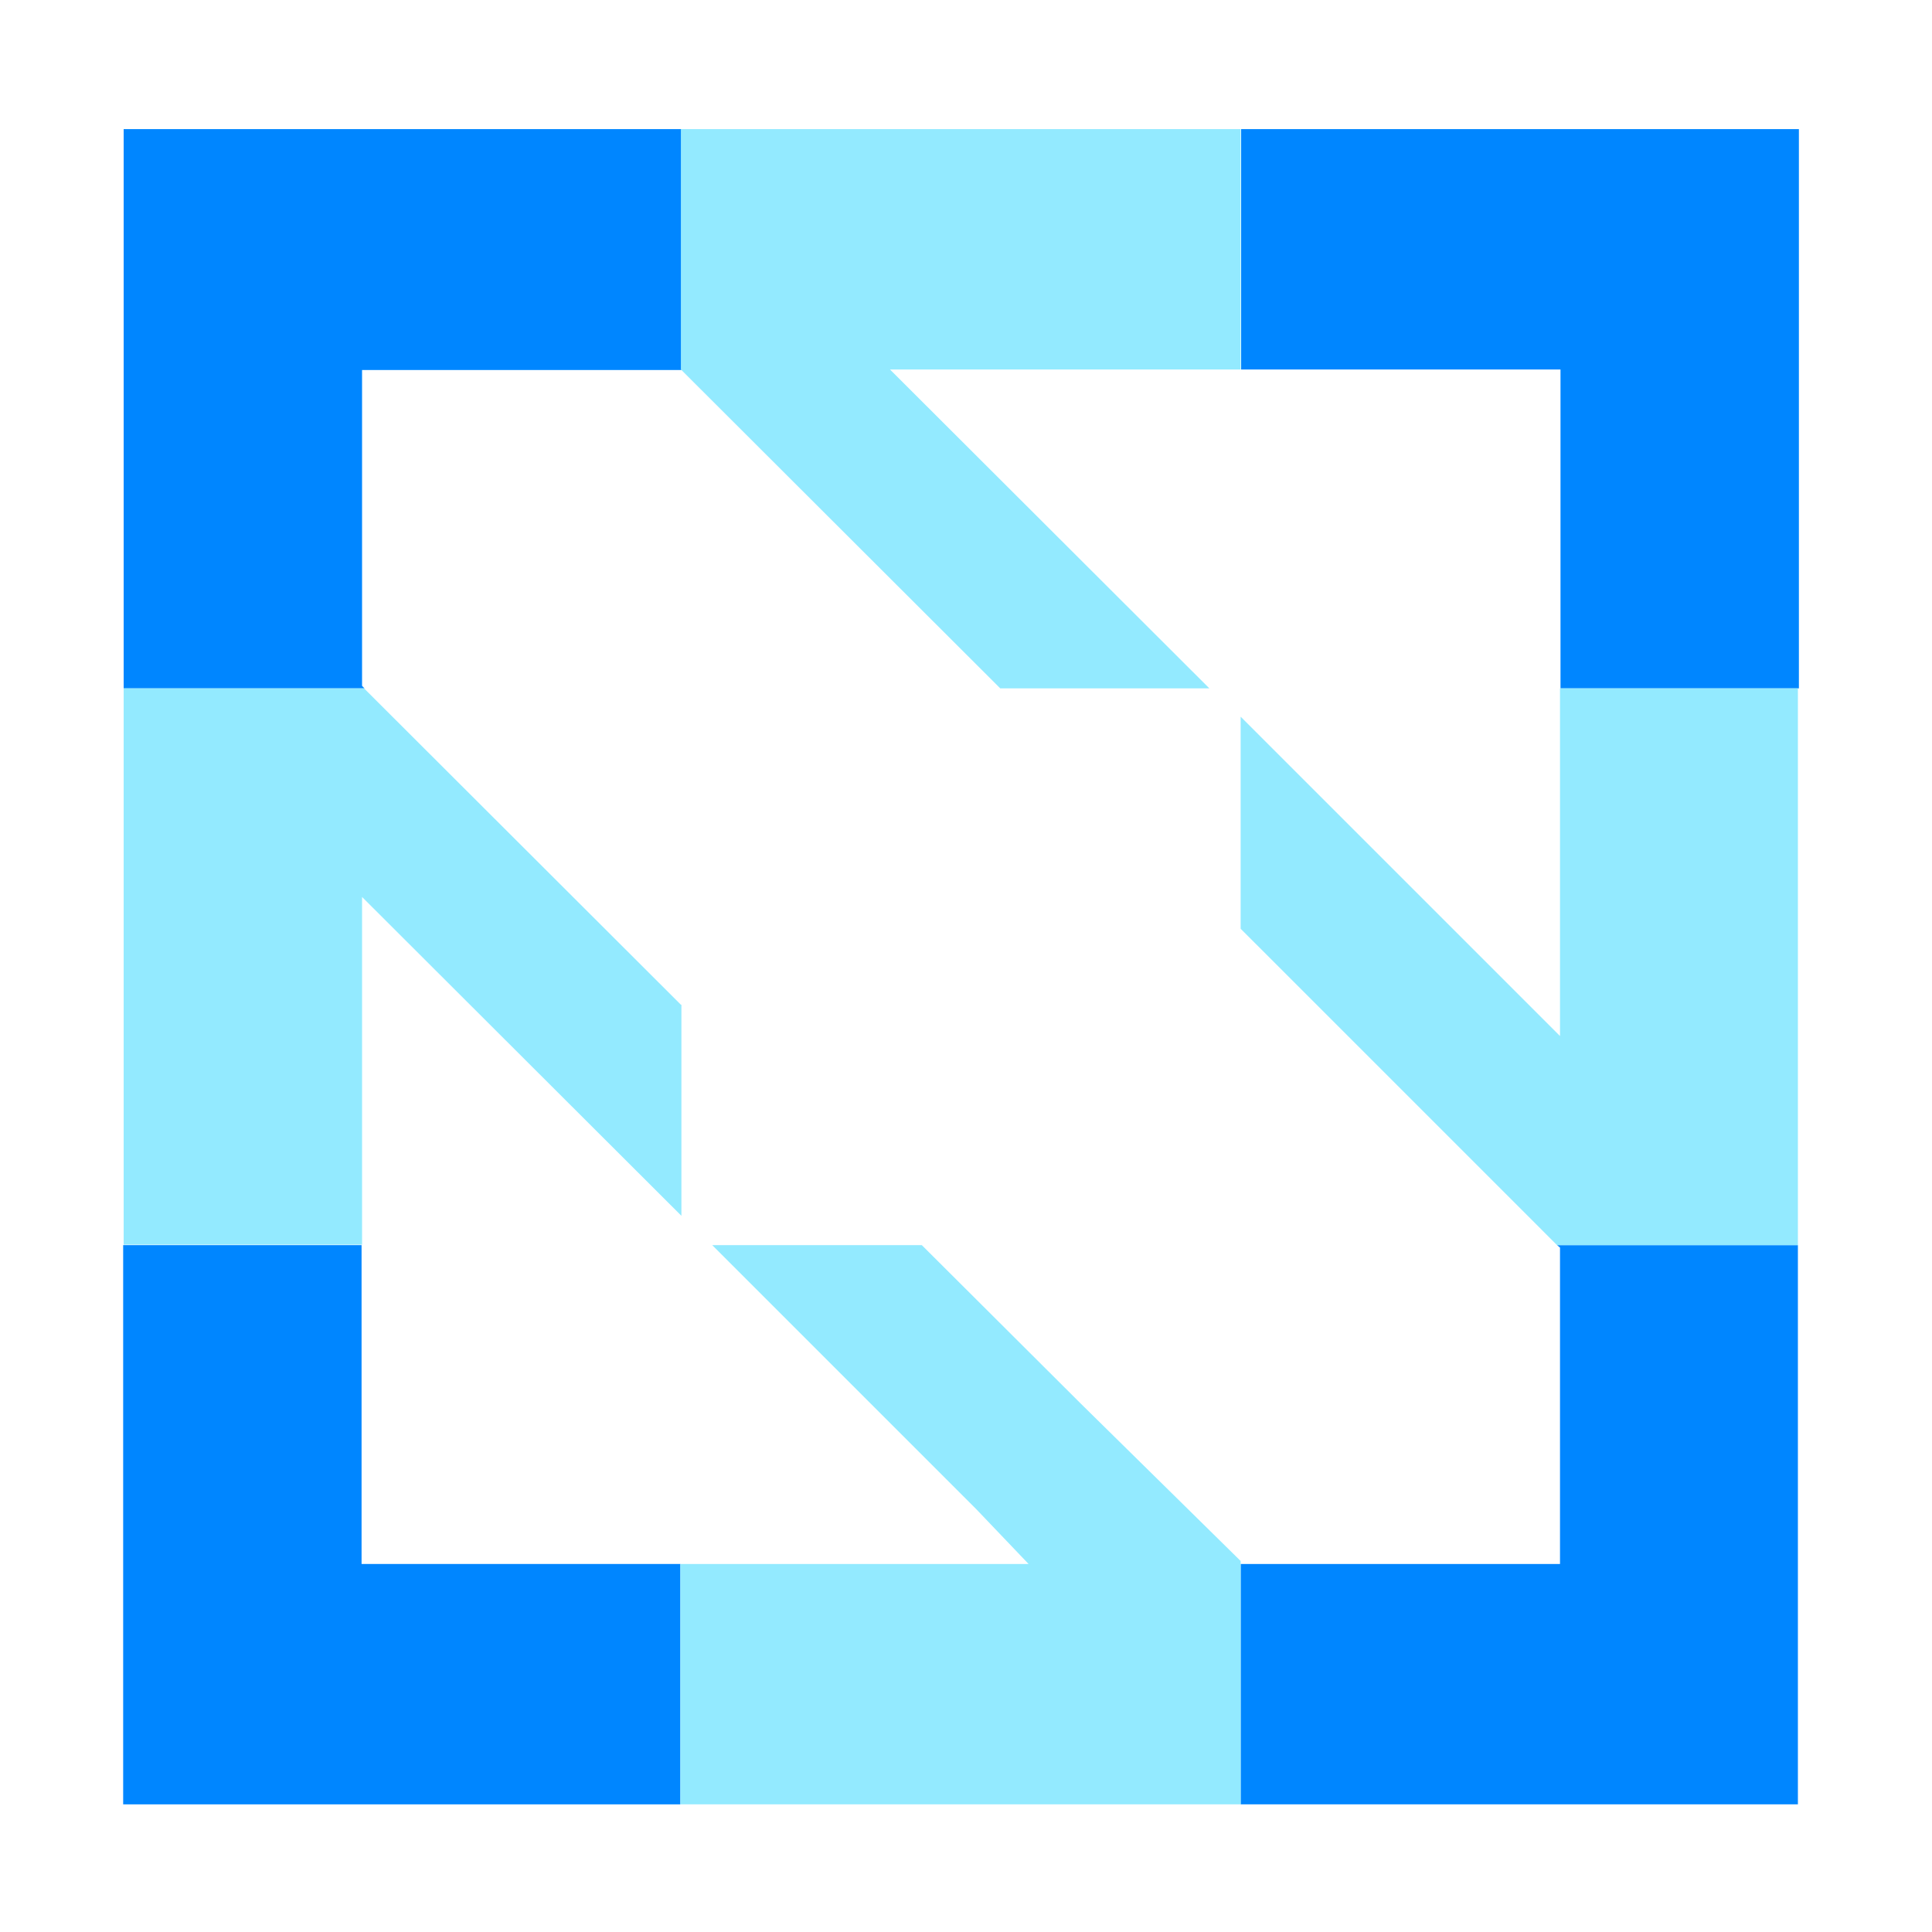
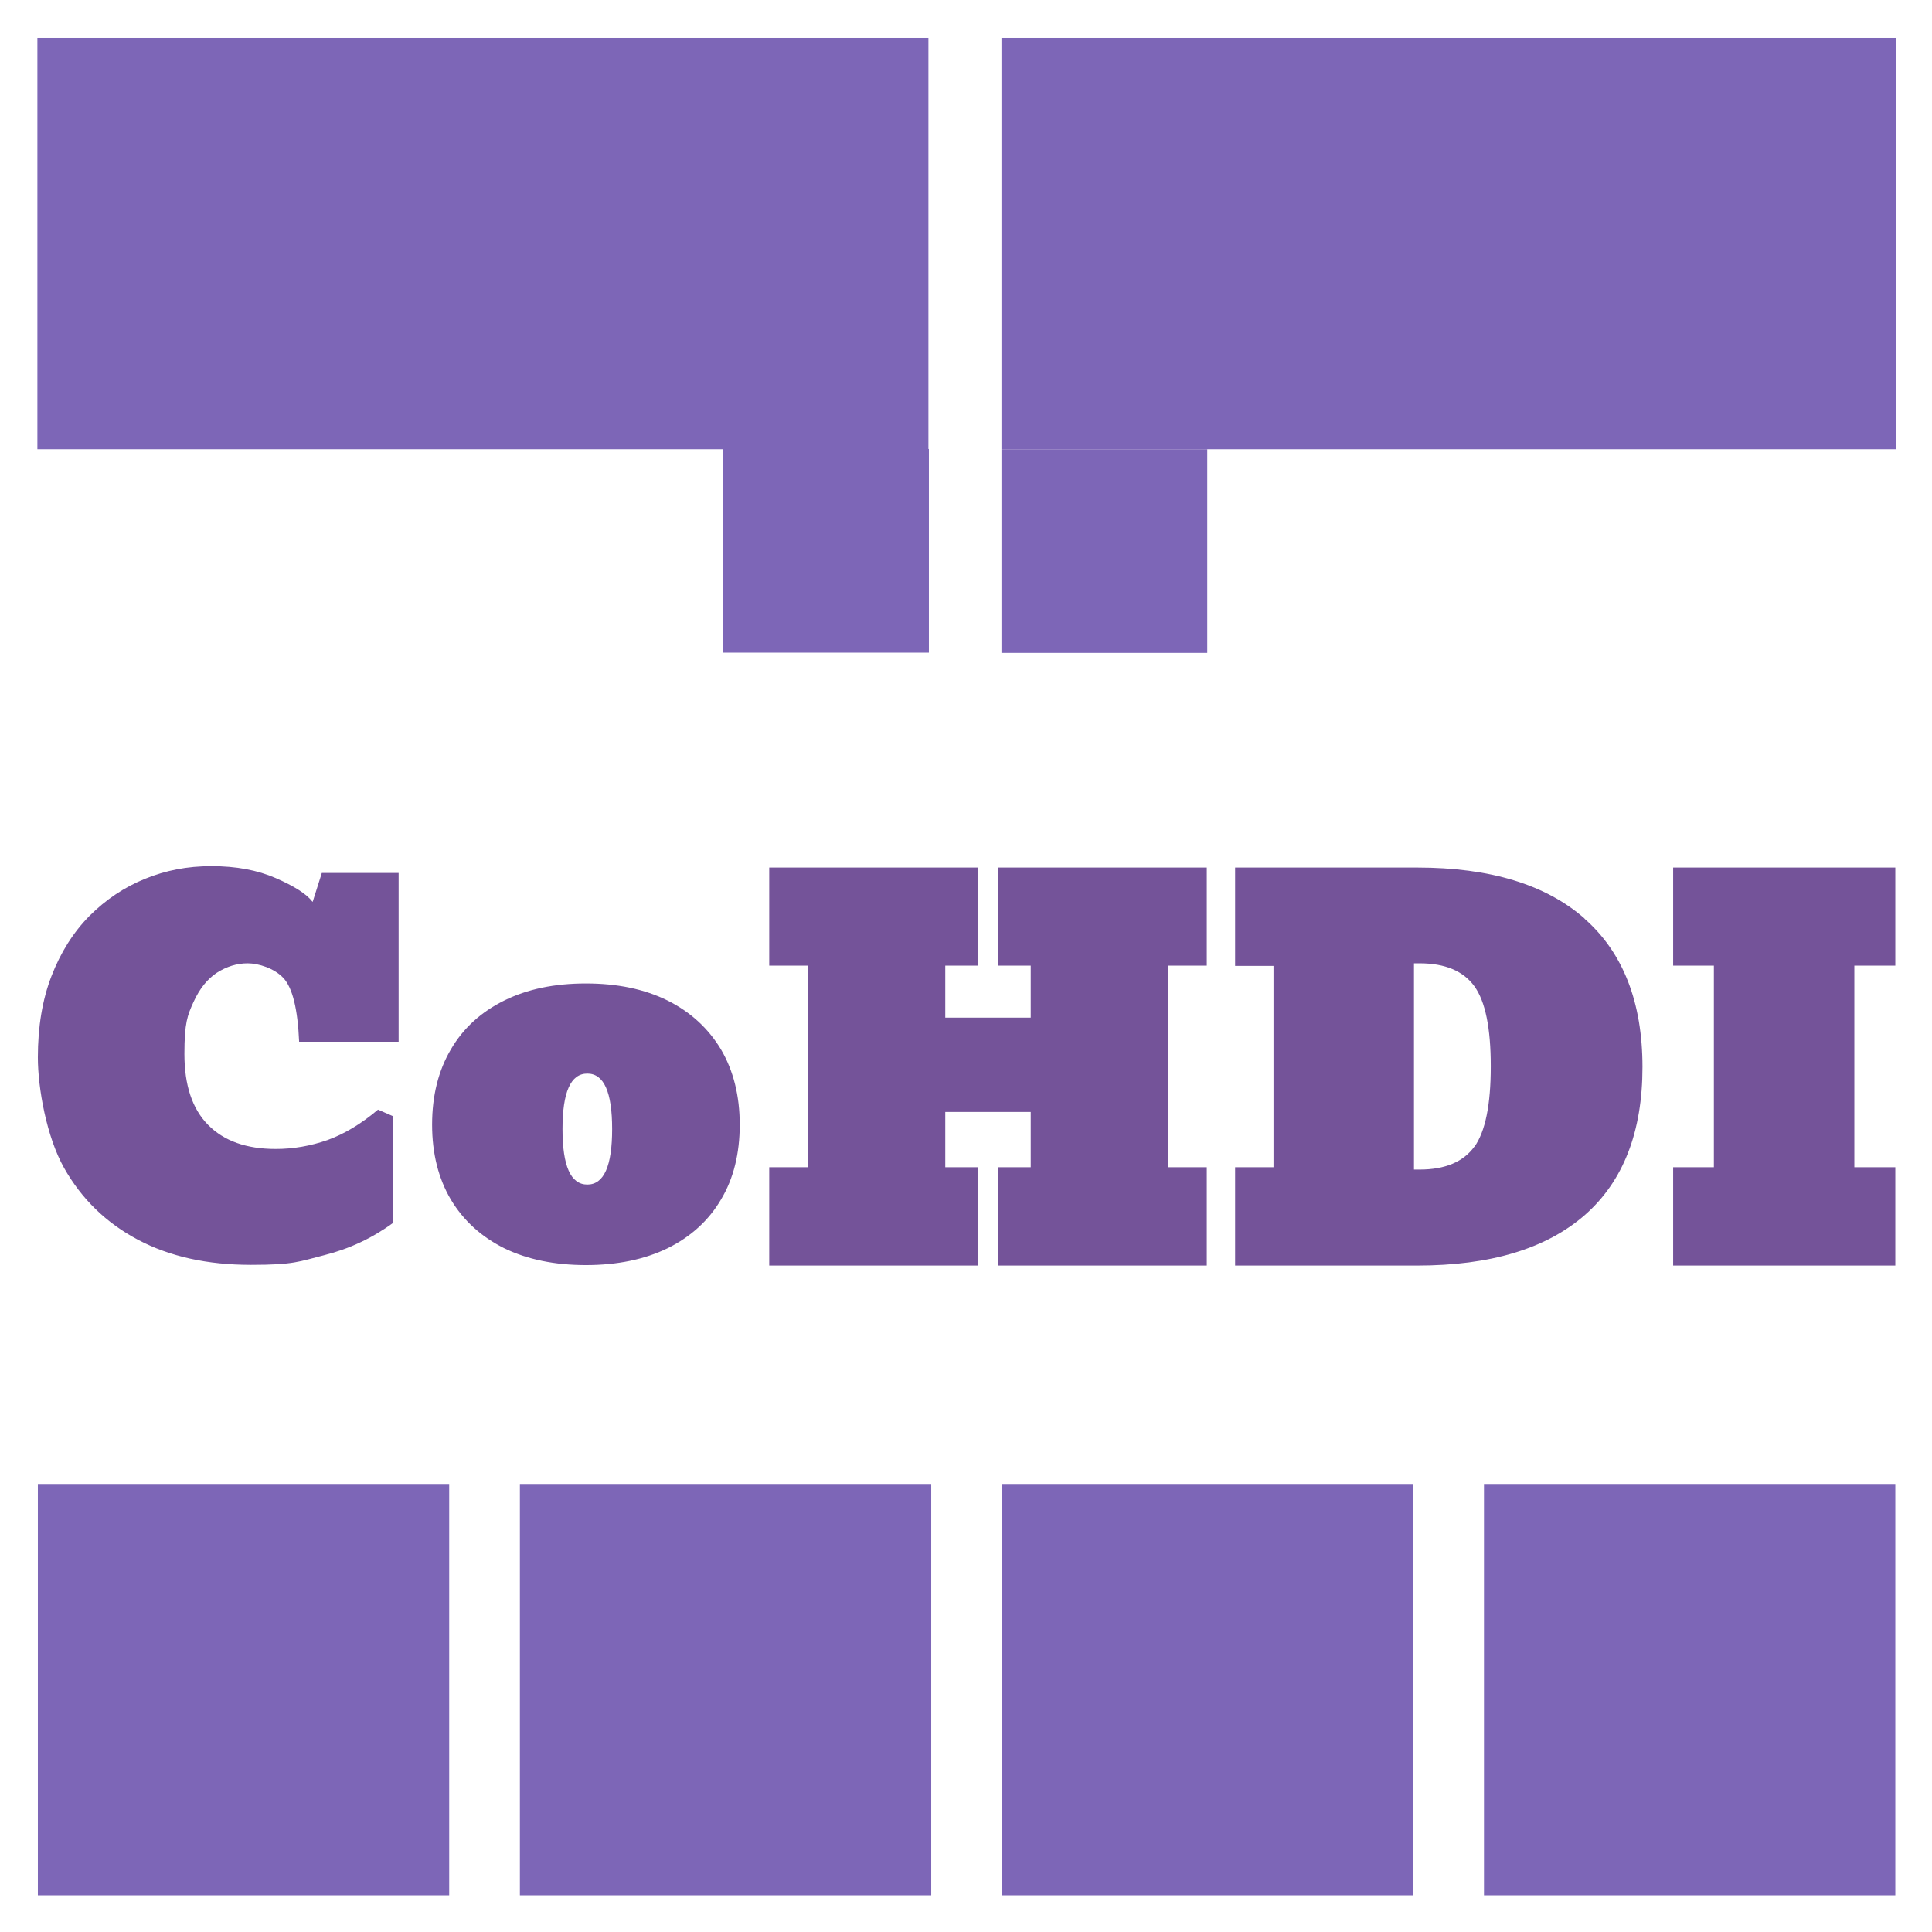
- <svg xmlns="http://www.w3.org/2000/svg" version="1.1" id="a" x="0px" y="0px" viewBox="0 0 389 389" style="enable-background:new 0 0 389 389;" xml:space="preserve">
-   <style type="text/css">
- 	.st0{fill:#0086FF;}
- 	.st1{fill:#93EAFF;}
- </style>
-   <g>
-     <path class="st0" d="M72.8,250.7h-48v112.6h112.2v-48.4H72.8V250.7z" />
-     <path class="st0" d="M314.1,251.2v63.7h-64.3v48.4h112.2V250.7h-48.5L314.1,251.2z" />
-     <path class="st0" d="M24.9,138.6h48.5l-0.5-0.5V74.5h64.3V26H24.9V138.6z" />
-     <path class="st0" d="M249.9,26v48.4h64.3v64.2h48V26C362.1,26,249.9,26,249.9,26z" />
-     <path class="st1" d="M243.5,138.6l-64.3-64.2h70.6V26H137.1v48.4l64.3,64.2H243.5z" />
-     <path class="st1" d="M185.6,250.7h-42.2l53.2,53.2l10.5,11h-70.1v48.4h112.8v-49l-32.1-31.6L185.6,250.7z" />
-     <path class="st1" d="M314.1,138.6v70l-11.1-11.1l-53.2-53.2V187l31.6,31.6l32.1,32.1h48.5V138.6H314.1L314.1,138.6z" />
-     <path class="st1" d="M137.1,202.3l-63.8-63.7H24.9v112h48v-70l64.3,64.2V202.3z" />
-   </g>
+ <svg xmlns="http://www.w3.org/2000/svg" role="img" viewBox="-12.87 -12.87 825.24 825.24">
+   <defs>
+     <style>.st0{fill:#7d66b7}</style>
+   </defs>
+   <path d="M3.3 621H179v175.7H3.3zm205.9 0h175.7v175.7H209.2zm205.9 0h175.7v175.7H415.1zm205.9 0h175.7v175.7H621z" class="st0" />
+   <path d="M3.1 3.3h380.6V179H3.1zm411.8 0h382V179h-382z" class="st0" />
+   <path fill="#745399" d="M120.6 372.3c-2.6-3.4-7.9-6.7-15.7-10.1-7.8-3.4-16.9-5.1-27.4-5.1s-19.5 1.8-28.4 5.4c-8.9 3.6-16.8 8.9-23.8 15.9-6.9 7-12.3 15.6-16.2 25.7-3.9 10.1-5.8 21.7-5.8 34.7S7 472.7 14.5 486c7.5 13.3 18 23.5 31.6 30.7 13.6 7.2 29.7 10.7 48.2 10.7s20.5-1.4 31.2-4.1c10.8-2.7 20.6-7.3 29.5-13.8v-45.6l-6.4-2.8c-7.2 6.1-14.4 10.4-21.6 13-7.2 2.5-14.5 3.8-22.1 3.8-12.5 0-22.1-3.4-28.9-10.3-6.8-6.9-10.1-17-10.1-30.3s1.3-16.5 3.9-22.2c2.6-5.7 5.9-9.8 10-12.5 4.1-2.6 8.5-4 13.1-4s11.4 2.1 15.3 6.3c3.9 4.2 6.1 13.3 6.7 27.2h42.5V360h-32.8l-3.9 12.3zm151.7 42.2c-9.9-4.9-21.5-7.3-34.9-7.3s-25 2.4-34.9 7.3c-9.9 4.9-17.5 11.8-22.8 20.9-5.3 9-8 19.7-8 32.1s2.7 23 8 32c5.4 9 13 15.9 22.8 20.8 9.9 4.8 21.5 7.2 34.9 7.2s25-2.4 34.9-7.2c9.9-4.9 17.5-11.8 22.8-20.8 5.4-9 8-19.7 8-32s-2.7-23.1-8-32.1c-5.4-9-13-16-22.8-20.9zM238 493.1c-7.1 0-10.6-7.9-10.6-23.7s3.5-23.7 10.6-23.7 10.6 7.9 10.6 23.7-3.5 23.7-10.6 23.7zm175.6-93.5h13.8v22.2h-36.5v-22.2h13.8v-41.9h-89v41.9h16.4v86.1h-16.4v42h89v-42h-13.8v-23.6h36.5v23.6h-13.8v42h89v-42h-16.4v-86.1h16.4v-41.9h-89v41.9zM664 379.5c-16.5-14.5-40.3-21.8-71.5-21.8h-77.8v42h16.4v86h-16.4v42h77.7c31.4 0 55.2-7.2 71.7-21.6 16.4-14.4 24.6-35.5 24.6-63.2s-8.3-48.9-24.8-63.4zm-47.1 97.4c-4.7 6.5-12.5 9.8-23.4 9.8h-2.4v-88.1h2.4c10.9 0 18.7 3.3 23.4 9.8 4.7 6.5 7 17.9 7 34.2 0 16.4-2.3 27.8-7 34.4zm179.8-77.3v-41.9h-94.9v41.9h17.4v86.1h-17.4v42h94.9v-42h-17.5v-86.1h17.5z" />
+   <path d="M296 178.9h87.9v87H296zm118.9.1h87.9v87h-87.9z" class="st0" />
</svg>
